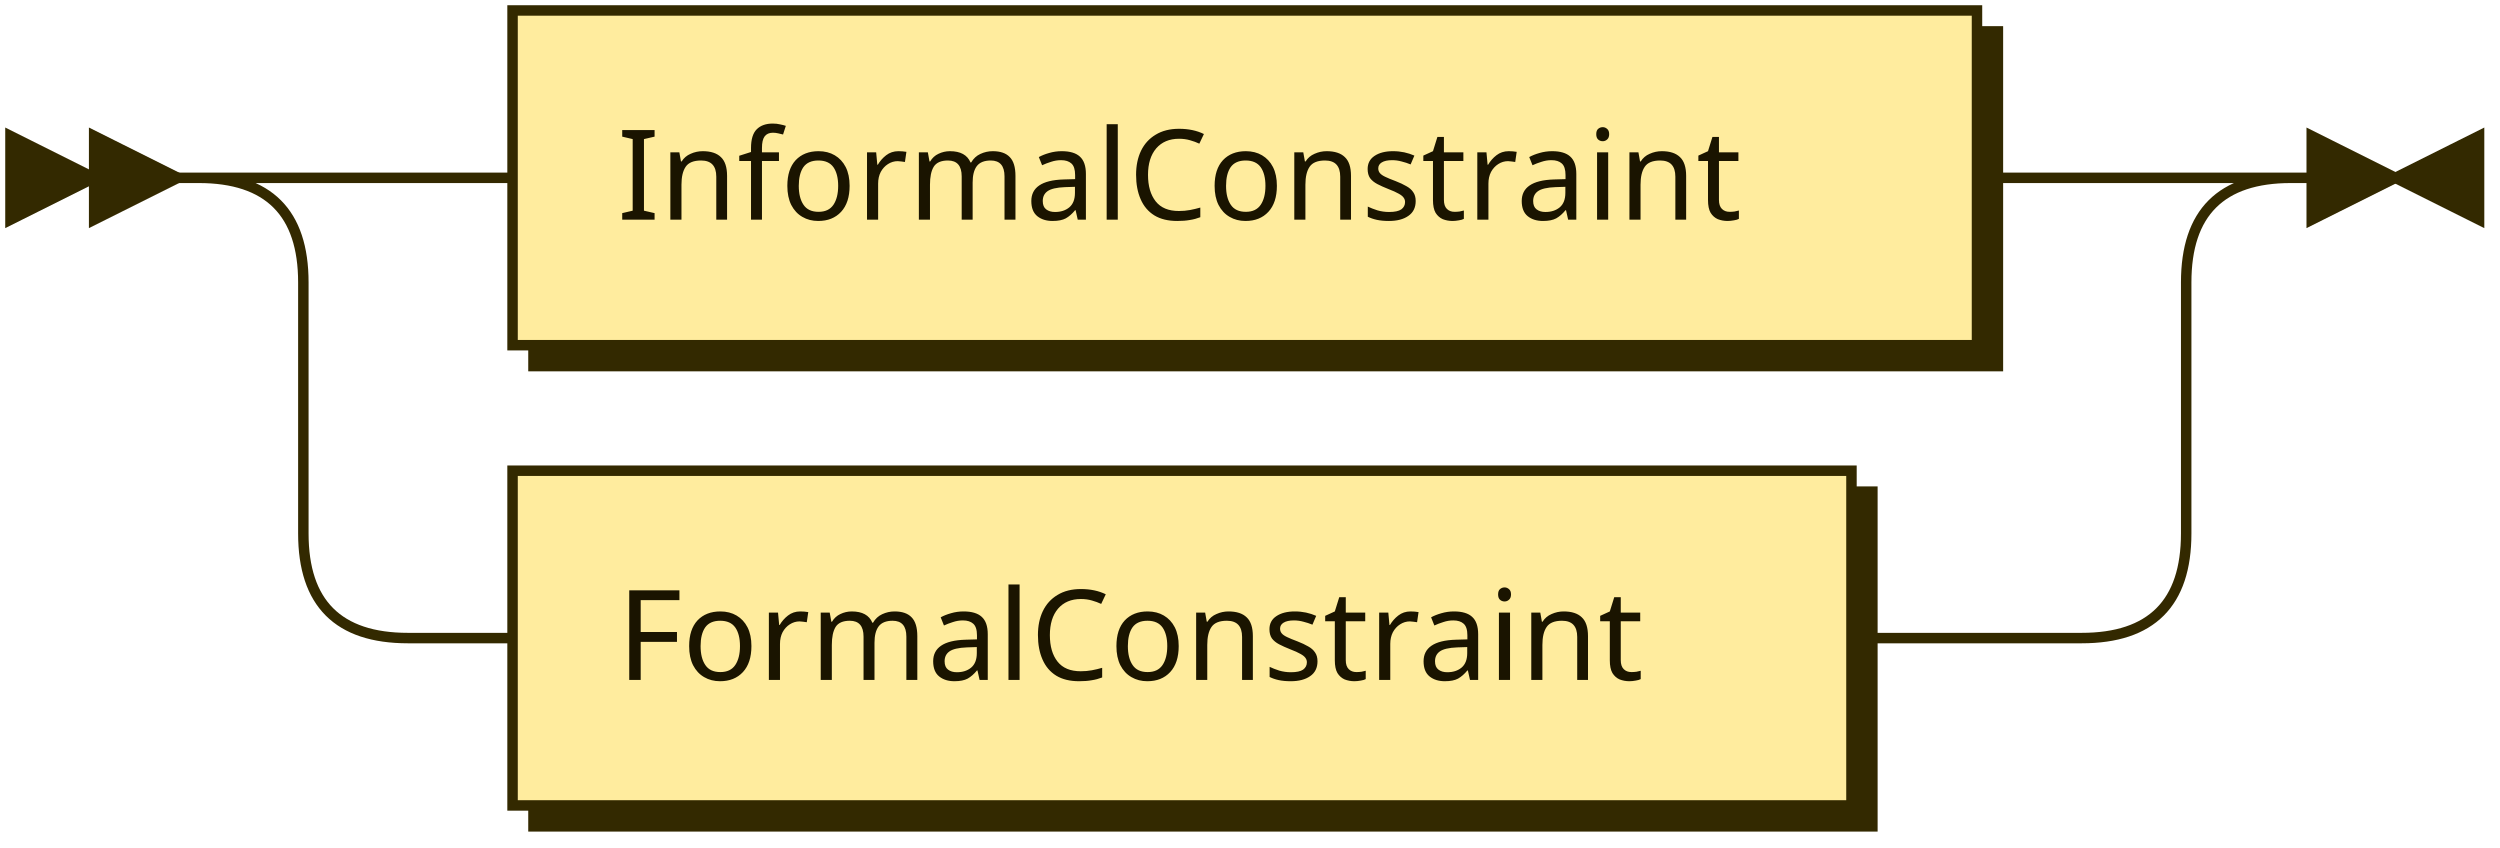
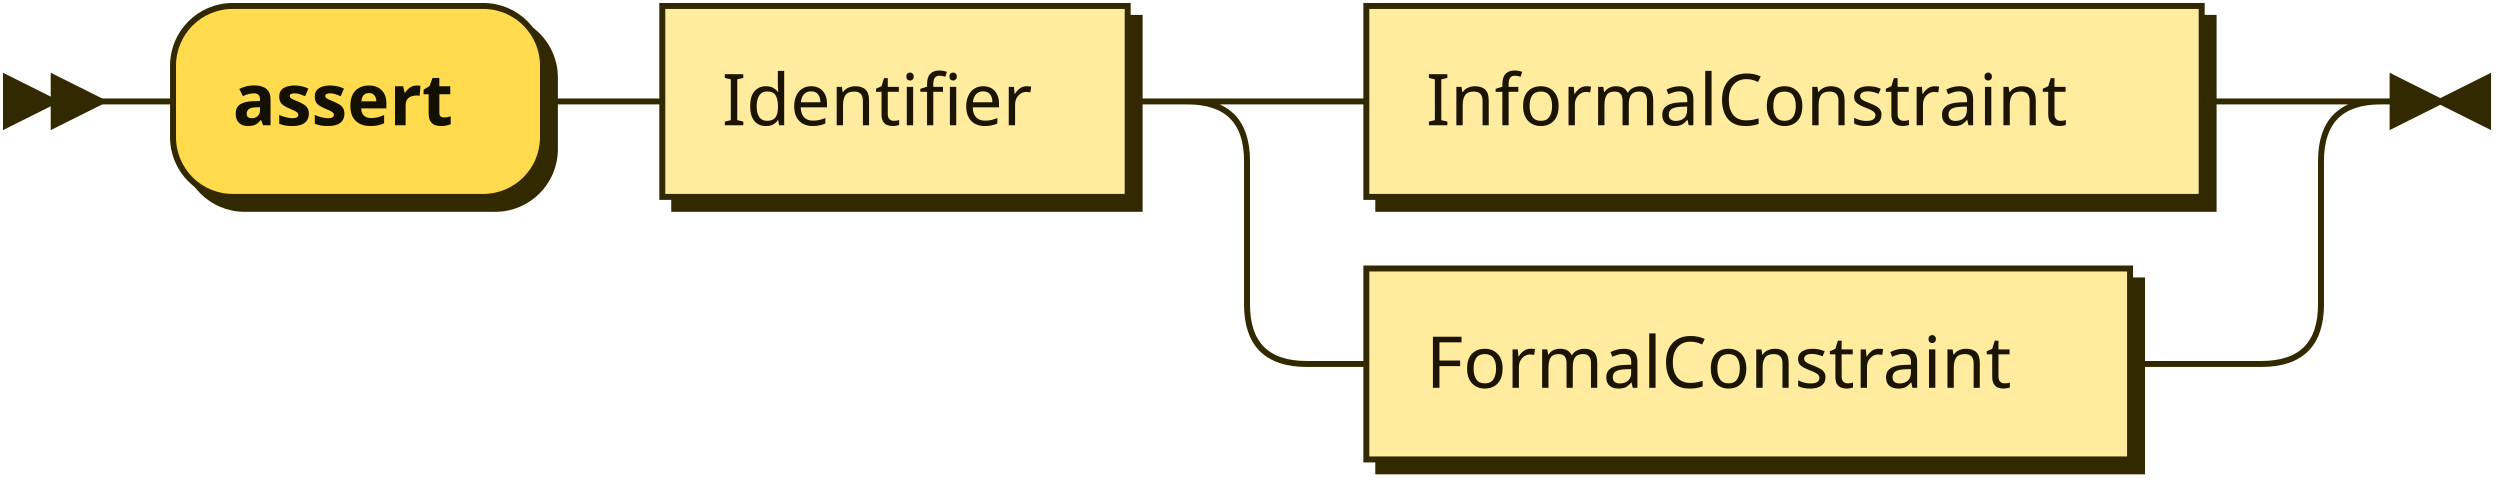
- <svg xmlns="http://www.w3.org/2000/svg" xmlns:xlink="http://www.w3.org/1999/xlink" width="239" height="81">
+ <svg xmlns="http://www.w3.org/2000/svg" xmlns:xlink="http://www.w3.org/1999/xlink" width="419" height="81">
  <defs>
    <style type="text/css">
    @namespace "http://www.w3.org/2000/svg";
    .line                 {fill: none; stroke: #332900; stroke-width: 1;}
    .bold-line            {stroke: #141000; shape-rendering: crispEdges; stroke-width: 2;}
    .thin-line            {stroke: #1F1800; shape-rendering: crispEdges}
    .filled               {fill: #332900; stroke: none;}
    text.terminal         {font-family: Verdana, Sans-serif;
                            font-size: 12px;
                            fill: #141000;
                            font-weight: bold;
                          }
    text.nonterminal      {font-family: Verdana, Sans-serif;
                            font-size: 12px;
                            fill: #1A1400;
                            font-weight: normal;
                          }
    text.regexp           {font-family: Verdana, Sans-serif;
                            font-size: 12px;
                            fill: #1F1800;
                            font-weight: normal;
                          }
    rect, circle, polygon {fill: #332900; stroke: #332900;}
    rect.terminal         {fill: #FFDB4D; stroke: #332900; stroke-width: 1;}
    rect.nonterminal      {fill: #FFEC9E; stroke: #332900; stroke-width: 1;}
    rect.text             {fill: none; stroke: none;}
    polygon.regexp        {fill: #FFF4C7; stroke: #332900; stroke-width: 1;}
  </style>
  </defs>
  <polygon points="9 17 1 13 1 21" />
  <polygon points="17 17 9 13 9 21" />
+   <rect x="31" y="3" width="62" height="32" rx="10" />
+   <rect x="29" y="1" width="62" height="32" class="terminal" rx="10" />
+   <text class="terminal" x="39" y="21">assert</text>
+   <a xlink:href="#Identifier" xlink:title="Identifier">
+     <rect x="113" y="3" width="78" height="32" />
+     <rect x="111" y="1" width="78" height="32" class="nonterminal" />
+     <text class="nonterminal" x="121" y="21">Identifier</text>
+   </a>
  <a xlink:href="#InformalConstraint" xlink:title="InformalConstraint">
-     <rect x="51" y="3" width="140" height="32" />
-     <rect x="49" y="1" width="140" height="32" class="nonterminal" />
-     <text class="nonterminal" x="59" y="21">InformalConstraint</text>
+     <rect x="231" y="3" width="140" height="32" />
+     <rect x="229" y="1" width="140" height="32" class="nonterminal" />
+     <text class="nonterminal" x="239" y="21">InformalConstraint</text>
  </a>
  <a xlink:href="#FormalConstraint" xlink:title="FormalConstraint">
-     <rect x="51" y="47" width="128" height="32" />
-     <rect x="49" y="45" width="128" height="32" class="nonterminal" />
-     <text class="nonterminal" x="59" y="65">FormalConstraint</text>
+     <rect x="231" y="47" width="128" height="32" />
+     <rect x="229" y="45" width="128" height="32" class="nonterminal" />
+     <text class="nonterminal" x="239" y="65">FormalConstraint</text>
  </a>
-   <path class="line" d="m17 17 h2 m20 0 h10 m140 0 h10 m-180 0 h20 m160 0 h20 m-200 0 q10 0 10 10 m180 0 q0 -10 10 -10 m-190 10 v24 m180 0 v-24 m-180 24 q0 10 10 10 m160 0 q10 0 10 -10 m-170 10 h10 m128 0 h10 m0 0 h12 m23 -44 h-3" />
-   <polygon points="229 17 237 13 237 21" />
-   <polygon points="229 17 221 13 221 21" />
+   <path class="line" d="m17 17 h2 m0 0 h10 m62 0 h10 m0 0 h10 m78 0 h10 m20 0 h10 m140 0 h10 m-180 0 h20 m160 0 h20 m-200 0 q10 0 10 10 m180 0 q0 -10 10 -10 m-190 10 v24 m180 0 v-24 m-180 24 q0 10 10 10 m160 0 q10 0 10 -10 m-170 10 h10 m128 0 h10 m0 0 h12 m23 -44 h-3" />
+   <polygon points="409 17 417 13 417 21" />
+   <polygon points="409 17 401 13 401 21" />
</svg>
